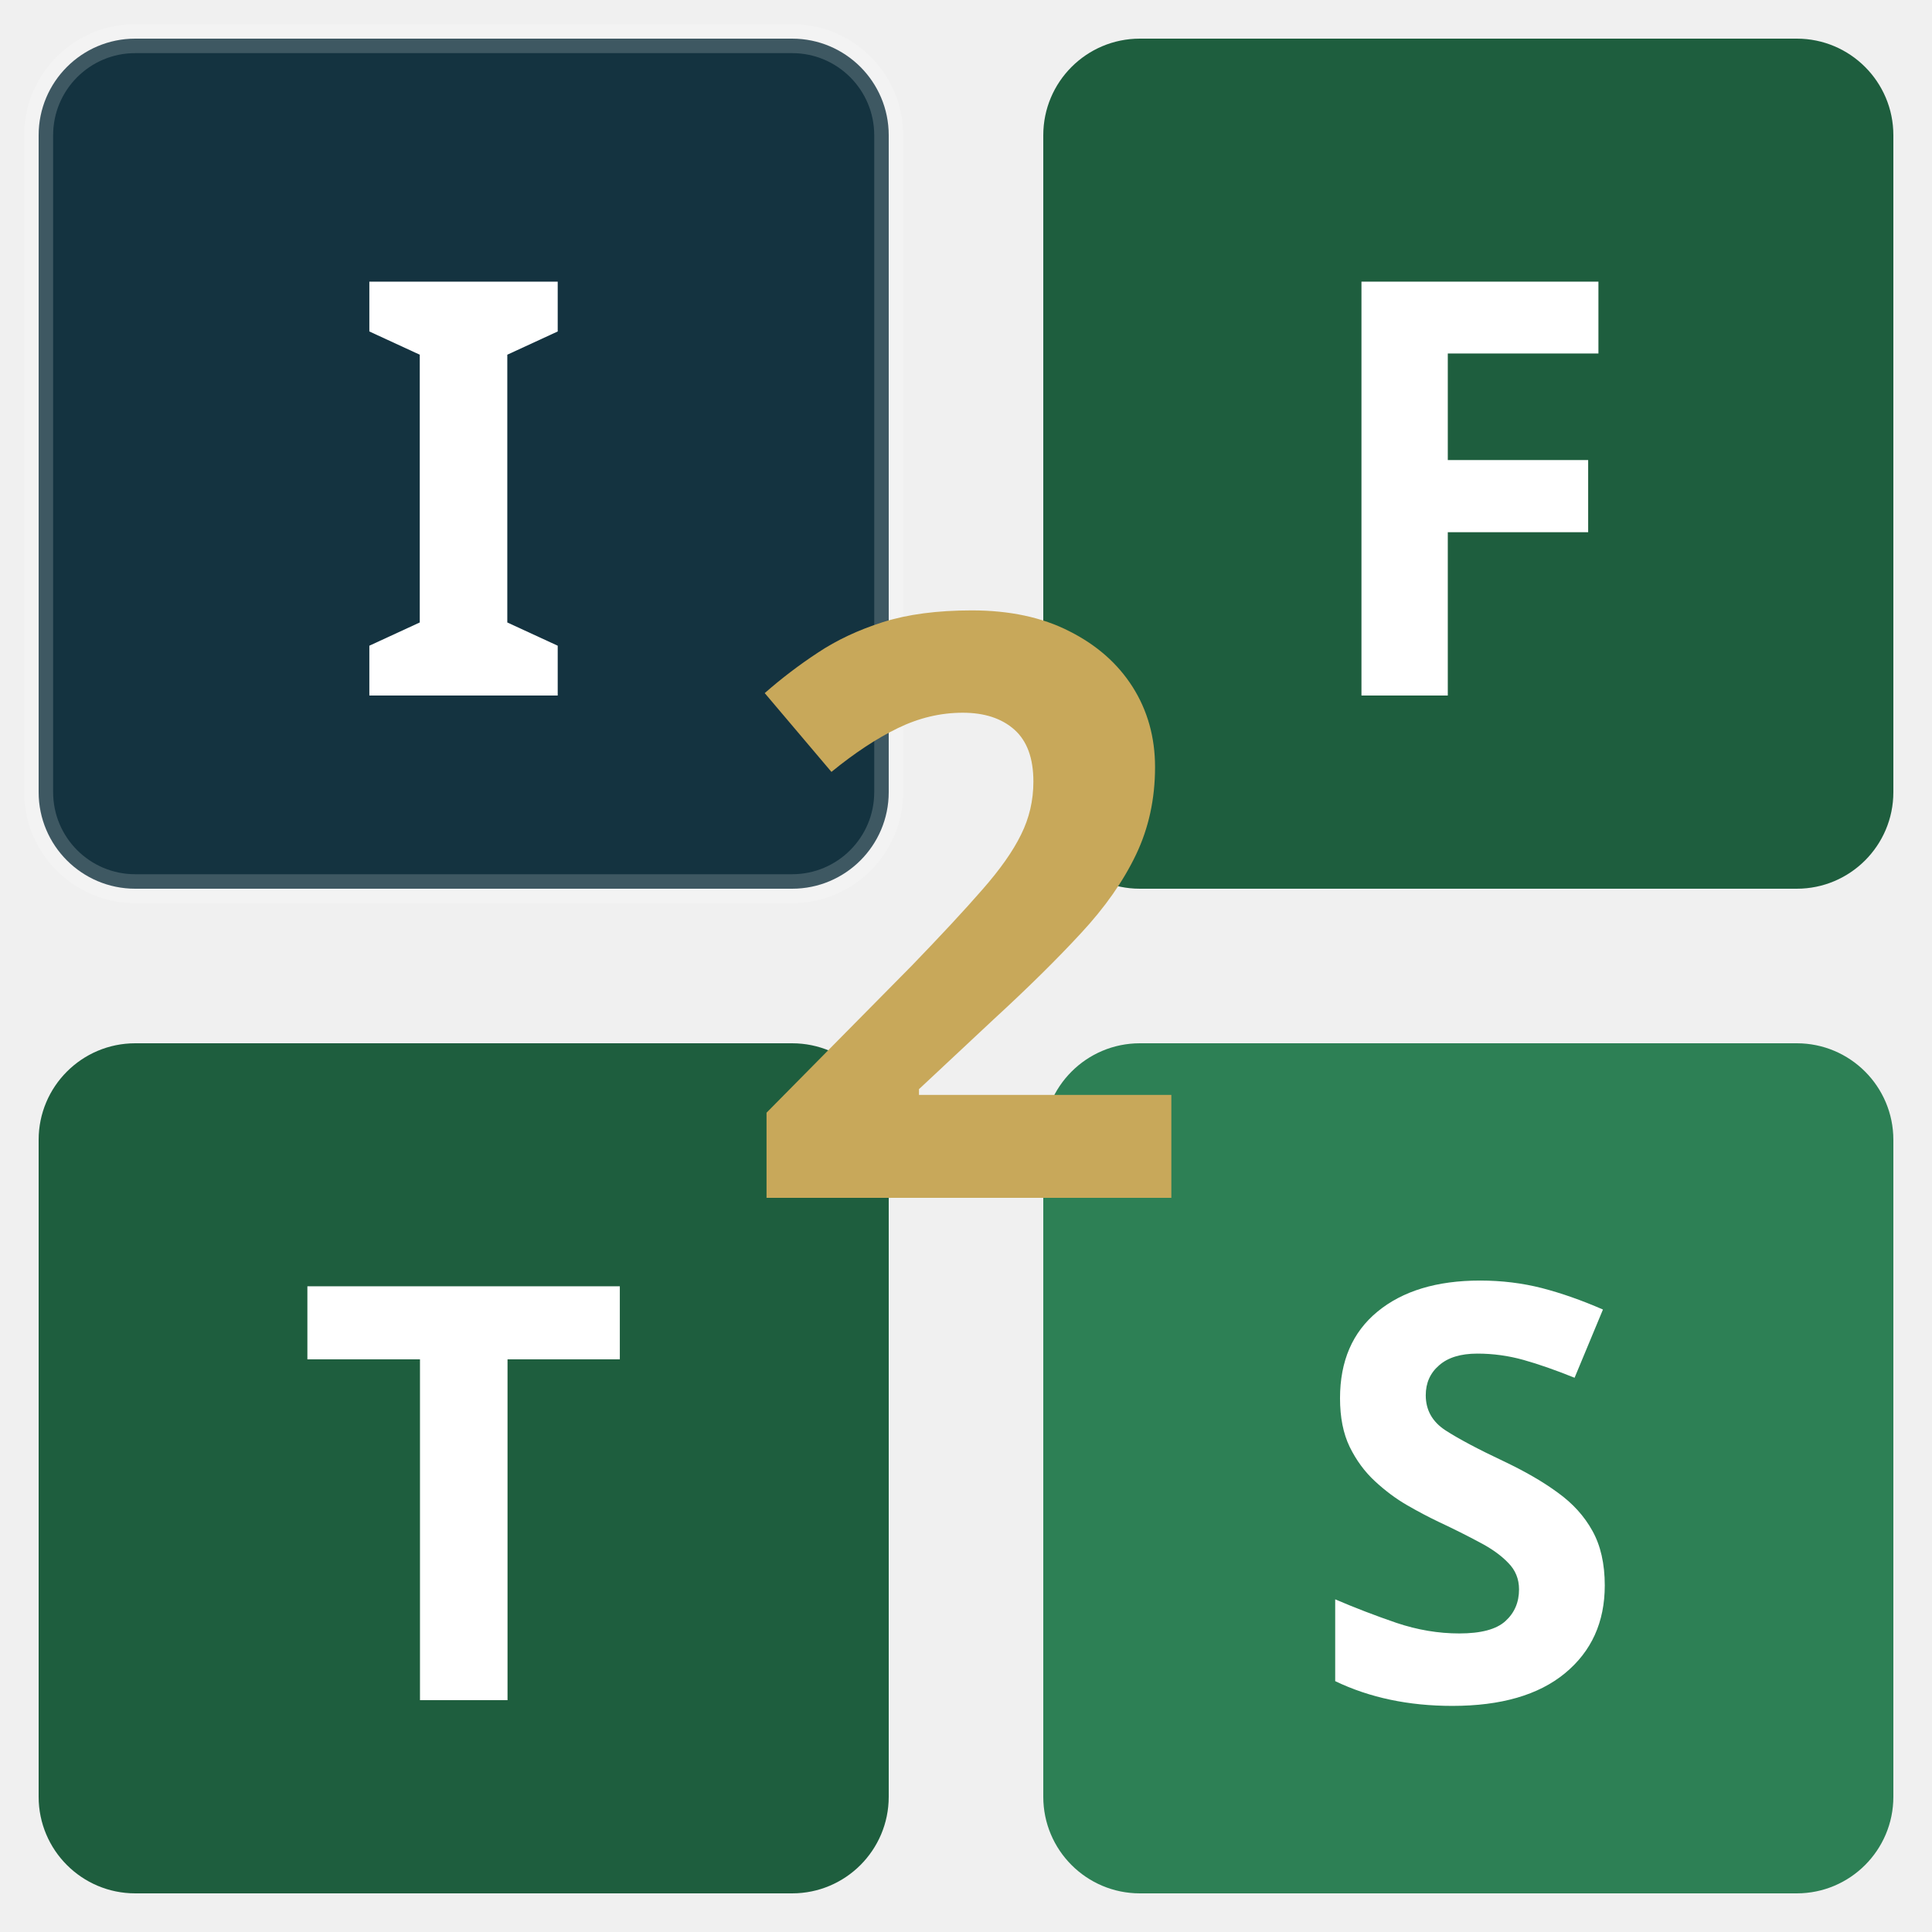
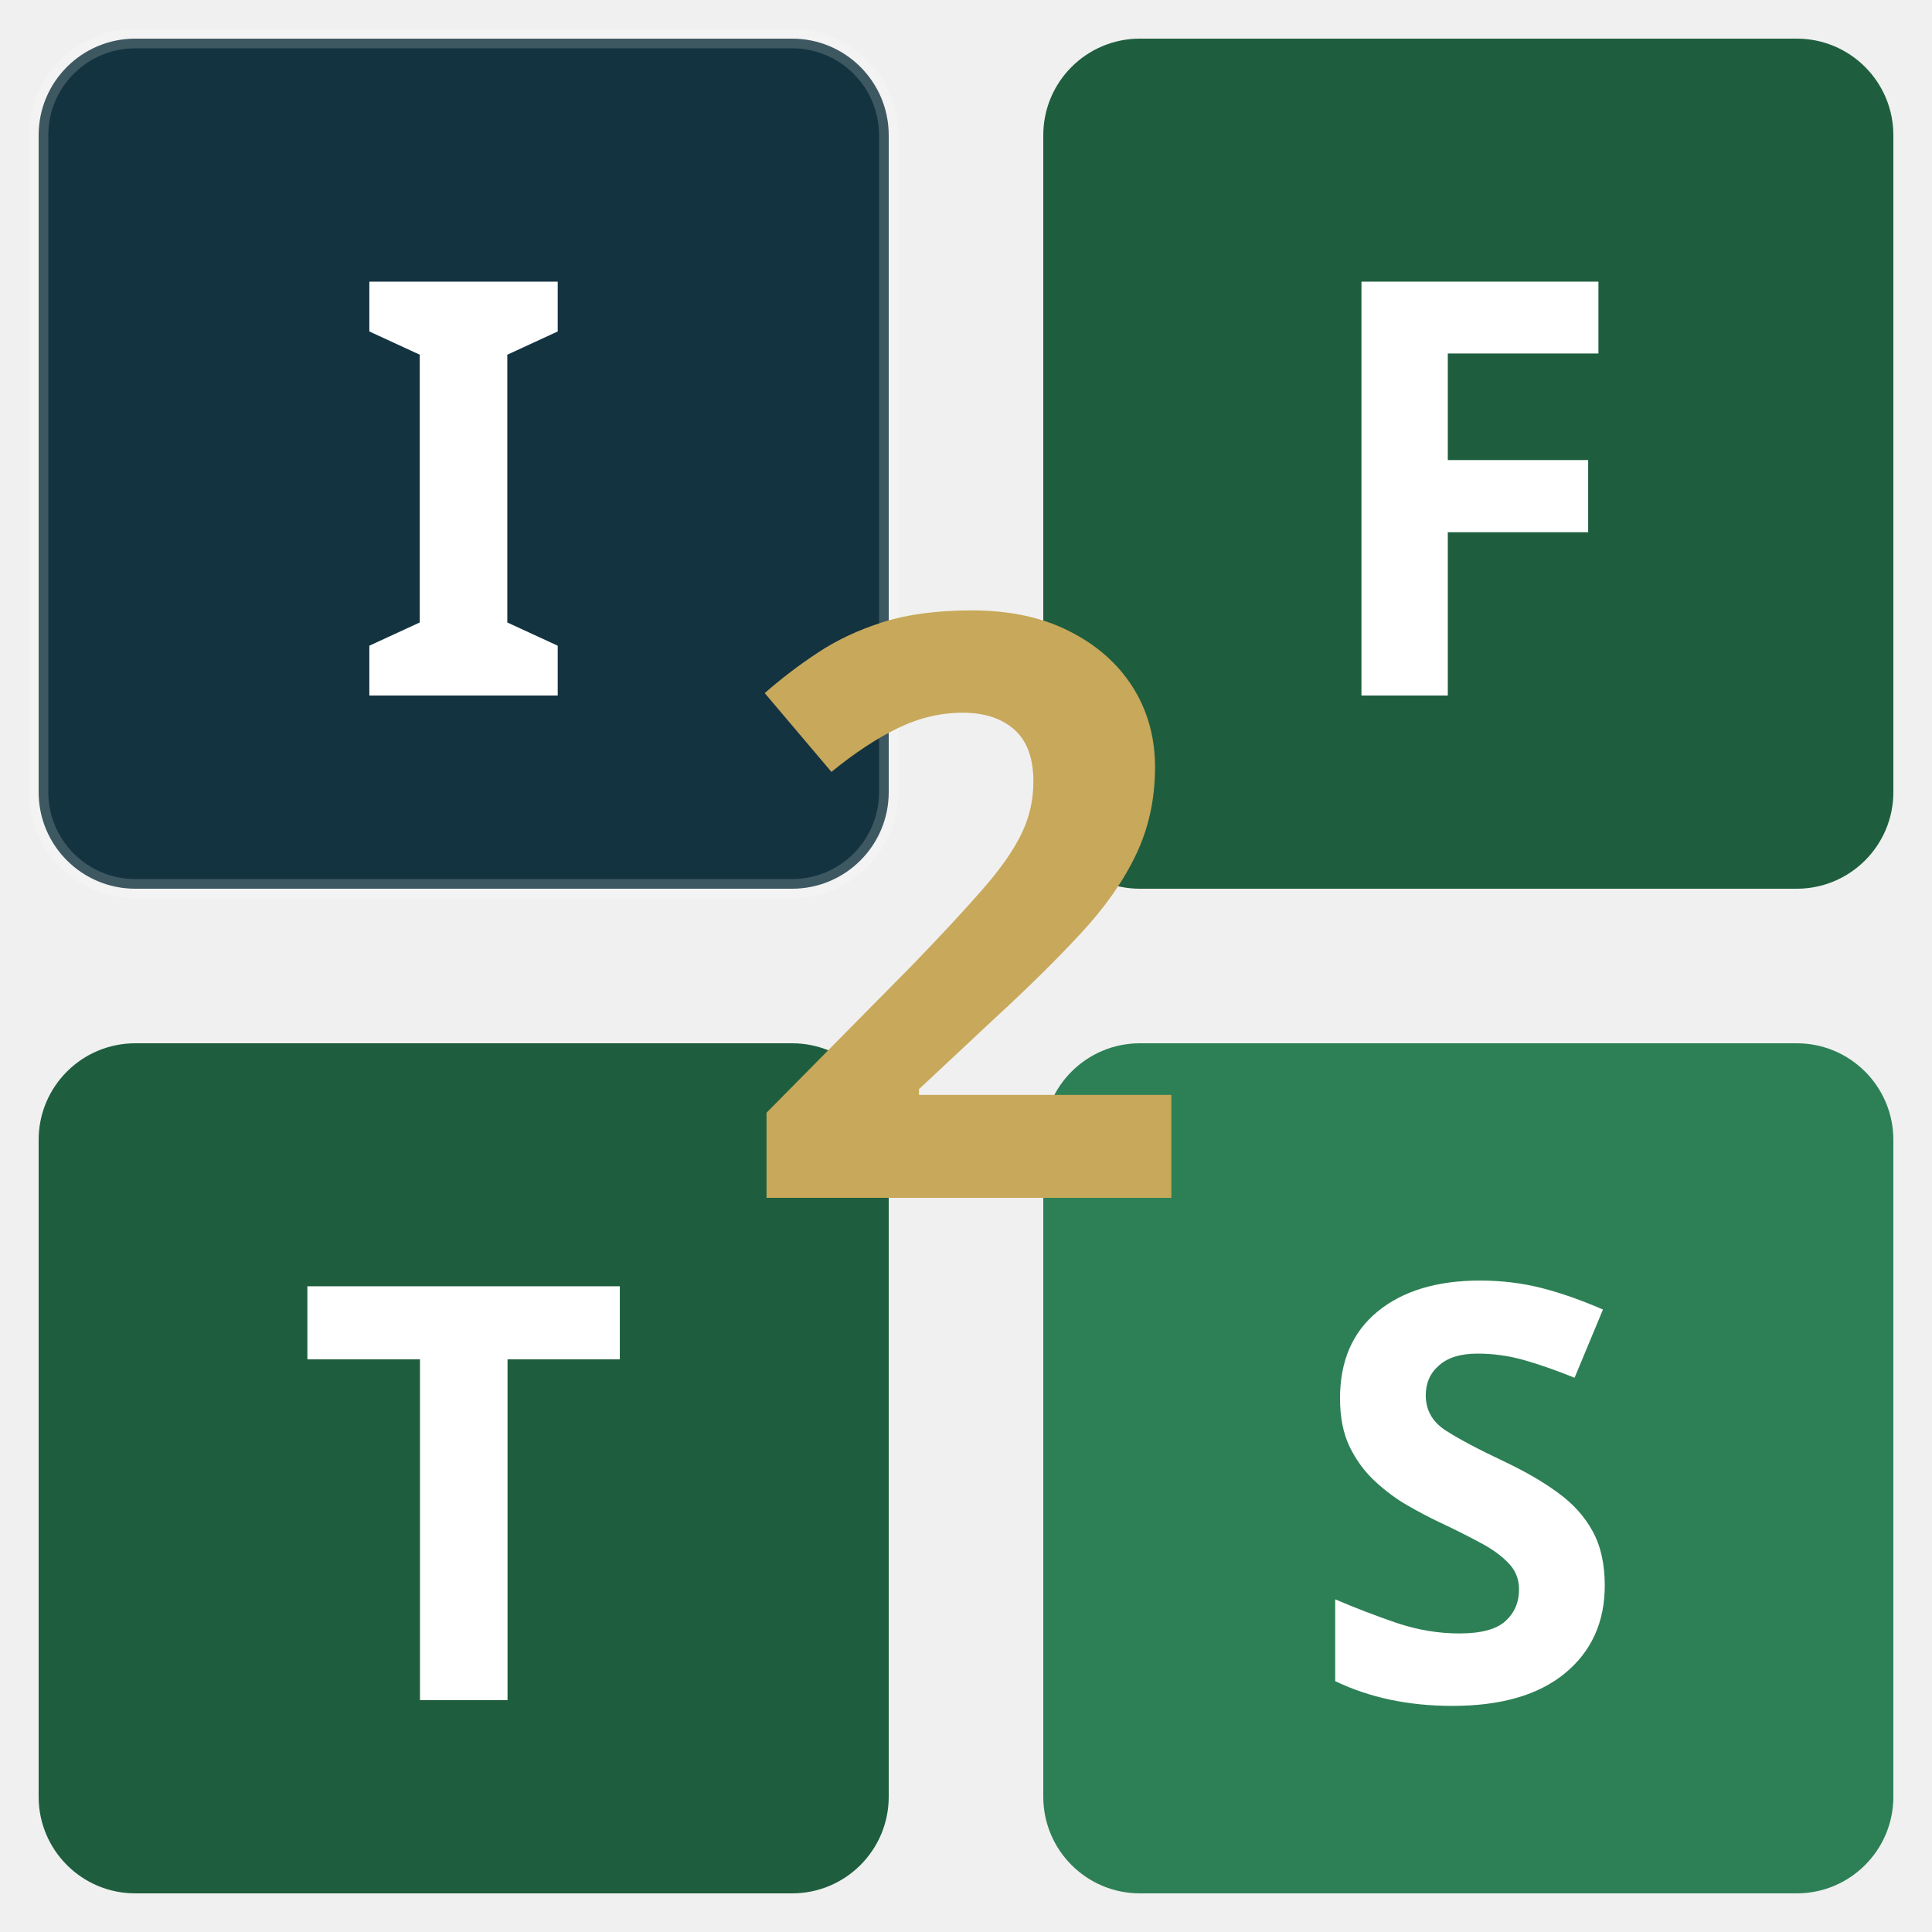
<svg xmlns="http://www.w3.org/2000/svg" width="100" height="100" viewBox="0 0 100 100" fill="none">
  <rect x="2" y="2" width="44" height="44" rx="5" fill="#143340" />
-   <rect x="2" y="2" width="44" height="44" rx="5" fill="none" stroke="rgba(255,255,255,0.18)" stroke-width="1.5" />
+   <rect x="2" y="2" width="44" height="44" rx="5" fill="none" stroke="rgba(255,255,255,0.18)" strokeWidth="1.5" />
  <rect x="54" y="2" width="44" height="44" rx="5" fill="#1e5e3e" />
  <rect x="2" y="54" width="44" height="44" rx="5" fill="#1e5e3e" />
  <rect x="54" y="54" width="44" height="44" rx="5" fill="#2d8055" />
  <g fill="white" font-family="sans-serif" font-size="30px" font-weight="bold" text-anchor="middle">
    <text x="24" y="36">I</text>
    <text x="76" y="36">F</text>
    <text x="24" y="88">T</text>
    <text x="76" y="88">S</text>
  </g>
  <text x="50" y="62" text-anchor="middle" fill="#c8a85a" font-family="sans-serif" font-size="42px" font-weight="900">
    2
  </text>
</svg>
